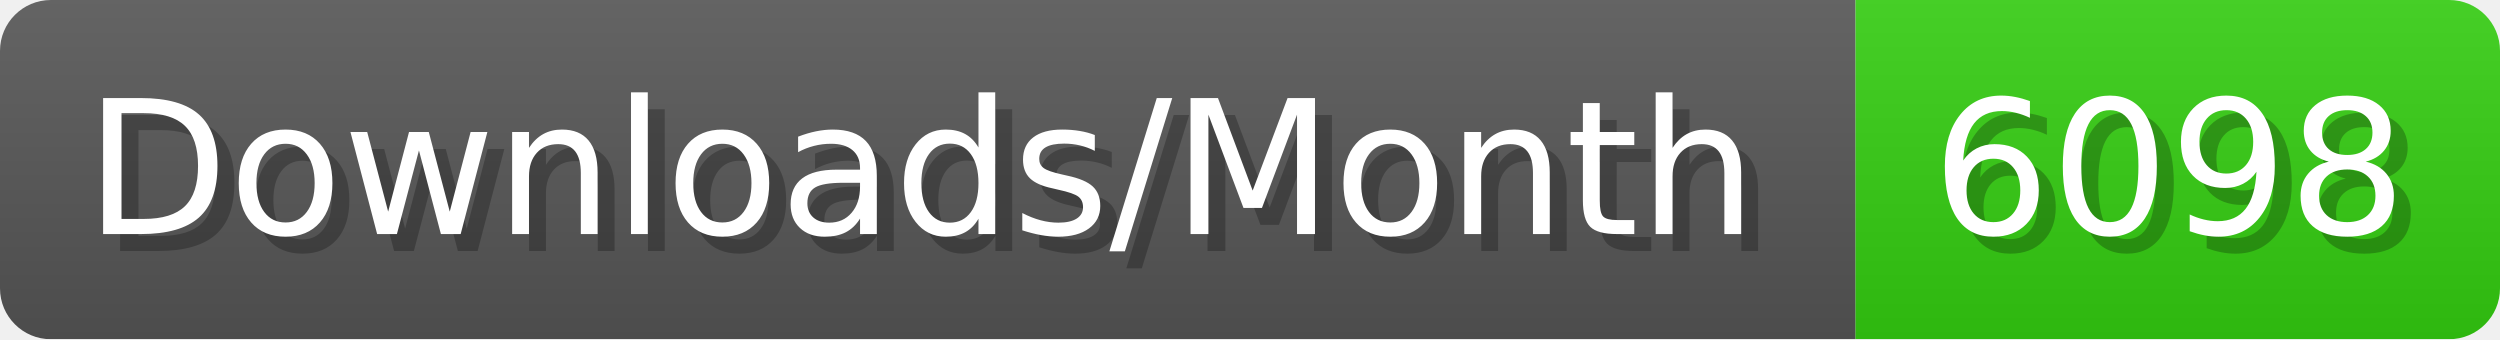
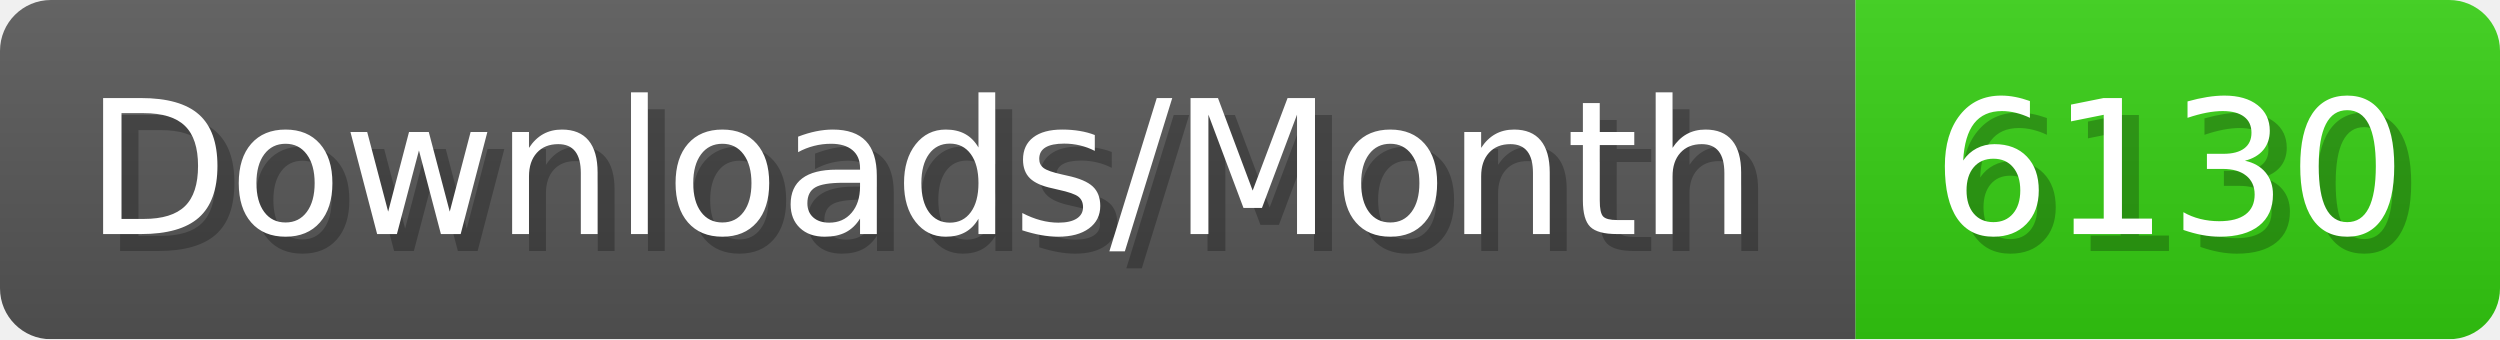
- <svg xmlns="http://www.w3.org/2000/svg" width="147.4" height="20" viewBox="0 0 1474 200" role="img" aria-label="Downloads/Month: 6098">
+ <svg xmlns="http://www.w3.org/2000/svg" width="147.4" height="20" viewBox="0 0 1474 200" role="img" aria-label="Downloads/Month: 6130">
  <linearGradient id="YlXUI" x2="0" y2="100%">
    <stop offset="0" stop-opacity=".1" stop-color="#EEE" />
    <stop offset="1" stop-opacity=".1" />
  </linearGradient>
  <mask id="JHhop">
    <rect width="1474" height="200" rx="30" fill="#FFF" />
  </mask>
  <g mask="url(#JHhop)">
    <rect width="1094" height="200" fill="#555" />
    <rect width="380" height="200" fill="#3C1" x="1094" />
    <rect width="1474" height="200" fill="url(#YlXUI)" />
  </g>
  <g aria-hidden="true" fill="#fff" text-anchor="start" font-family="Verdana,DejaVu Sans,sans-serif" font-size="110">
    <text x="60" y="148" textLength="994" fill="#000" opacity="0.25">Downloads/Month</text>
    <text x="50" y="138" textLength="994">Downloads/Month</text>
-     <text x="1149" y="148" textLength="280" fill="#000" opacity="0.25">6098</text>
-     <text x="1139" y="138" textLength="280">6098</text>
+     <text x="1149" y="148" textLength="280" fill="#000" opacity="0.25">6130</text>
+     <text x="1139" y="138" textLength="280">6130</text>
  </g>
</svg>
